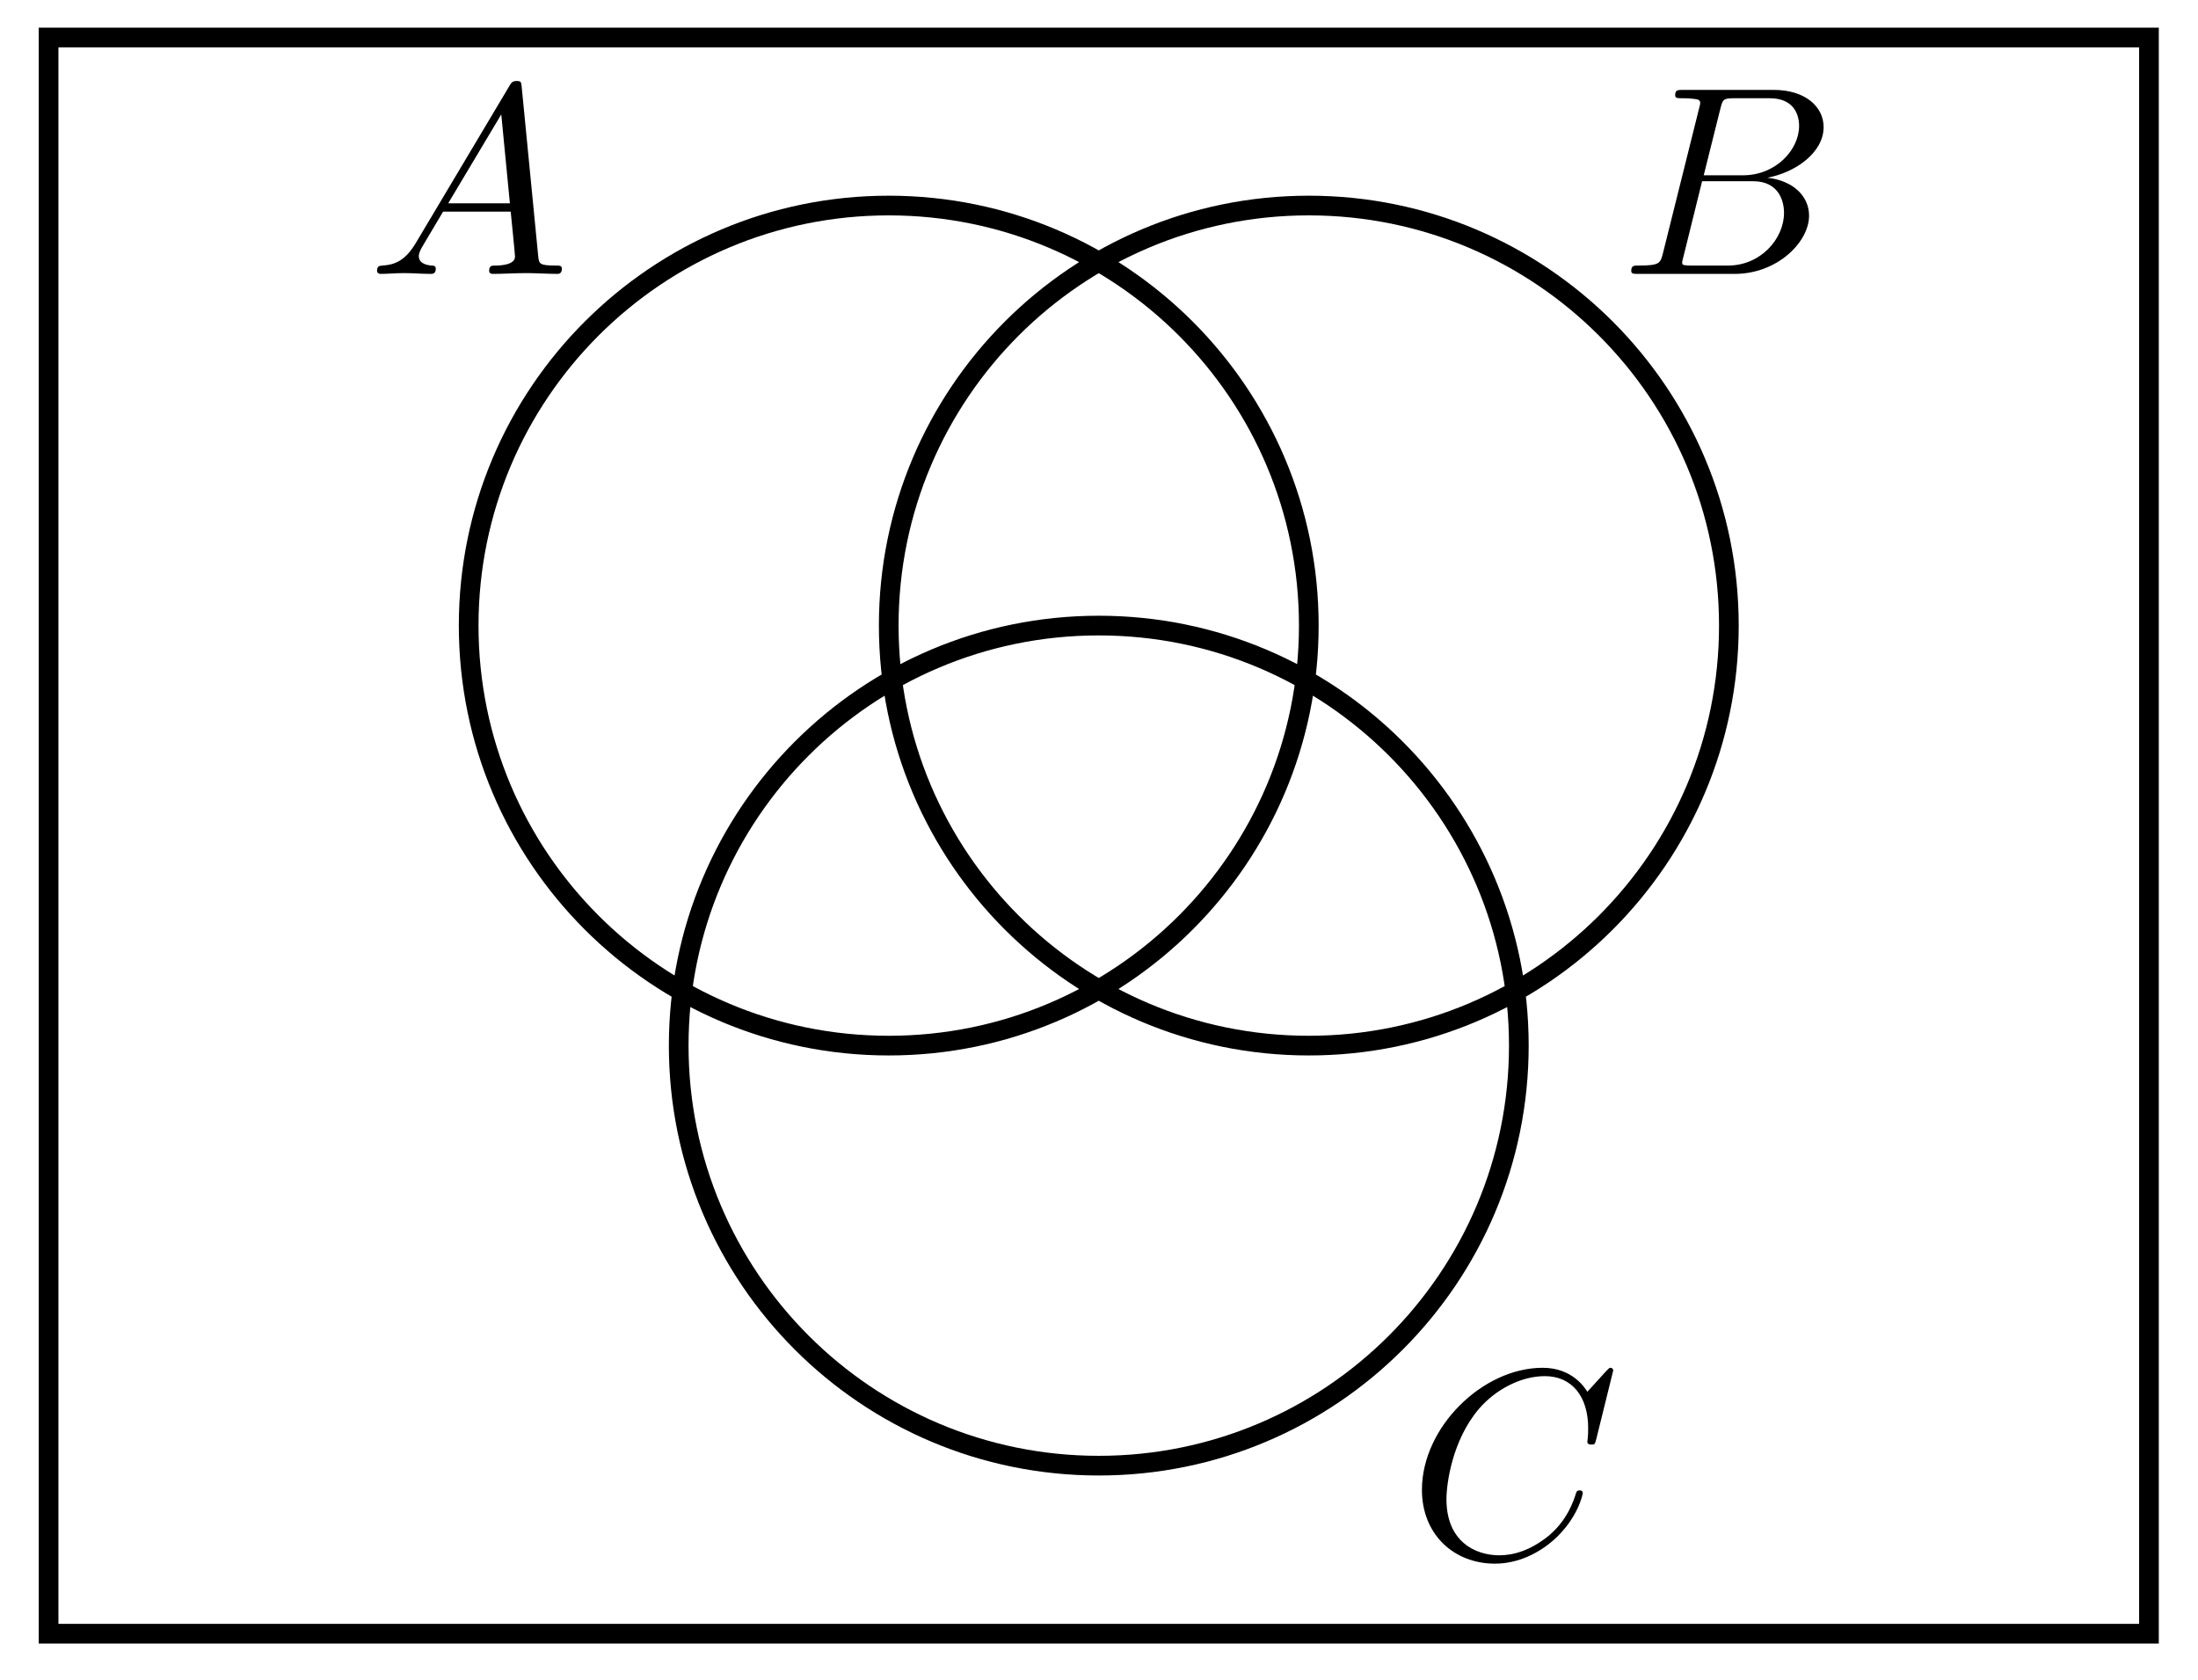
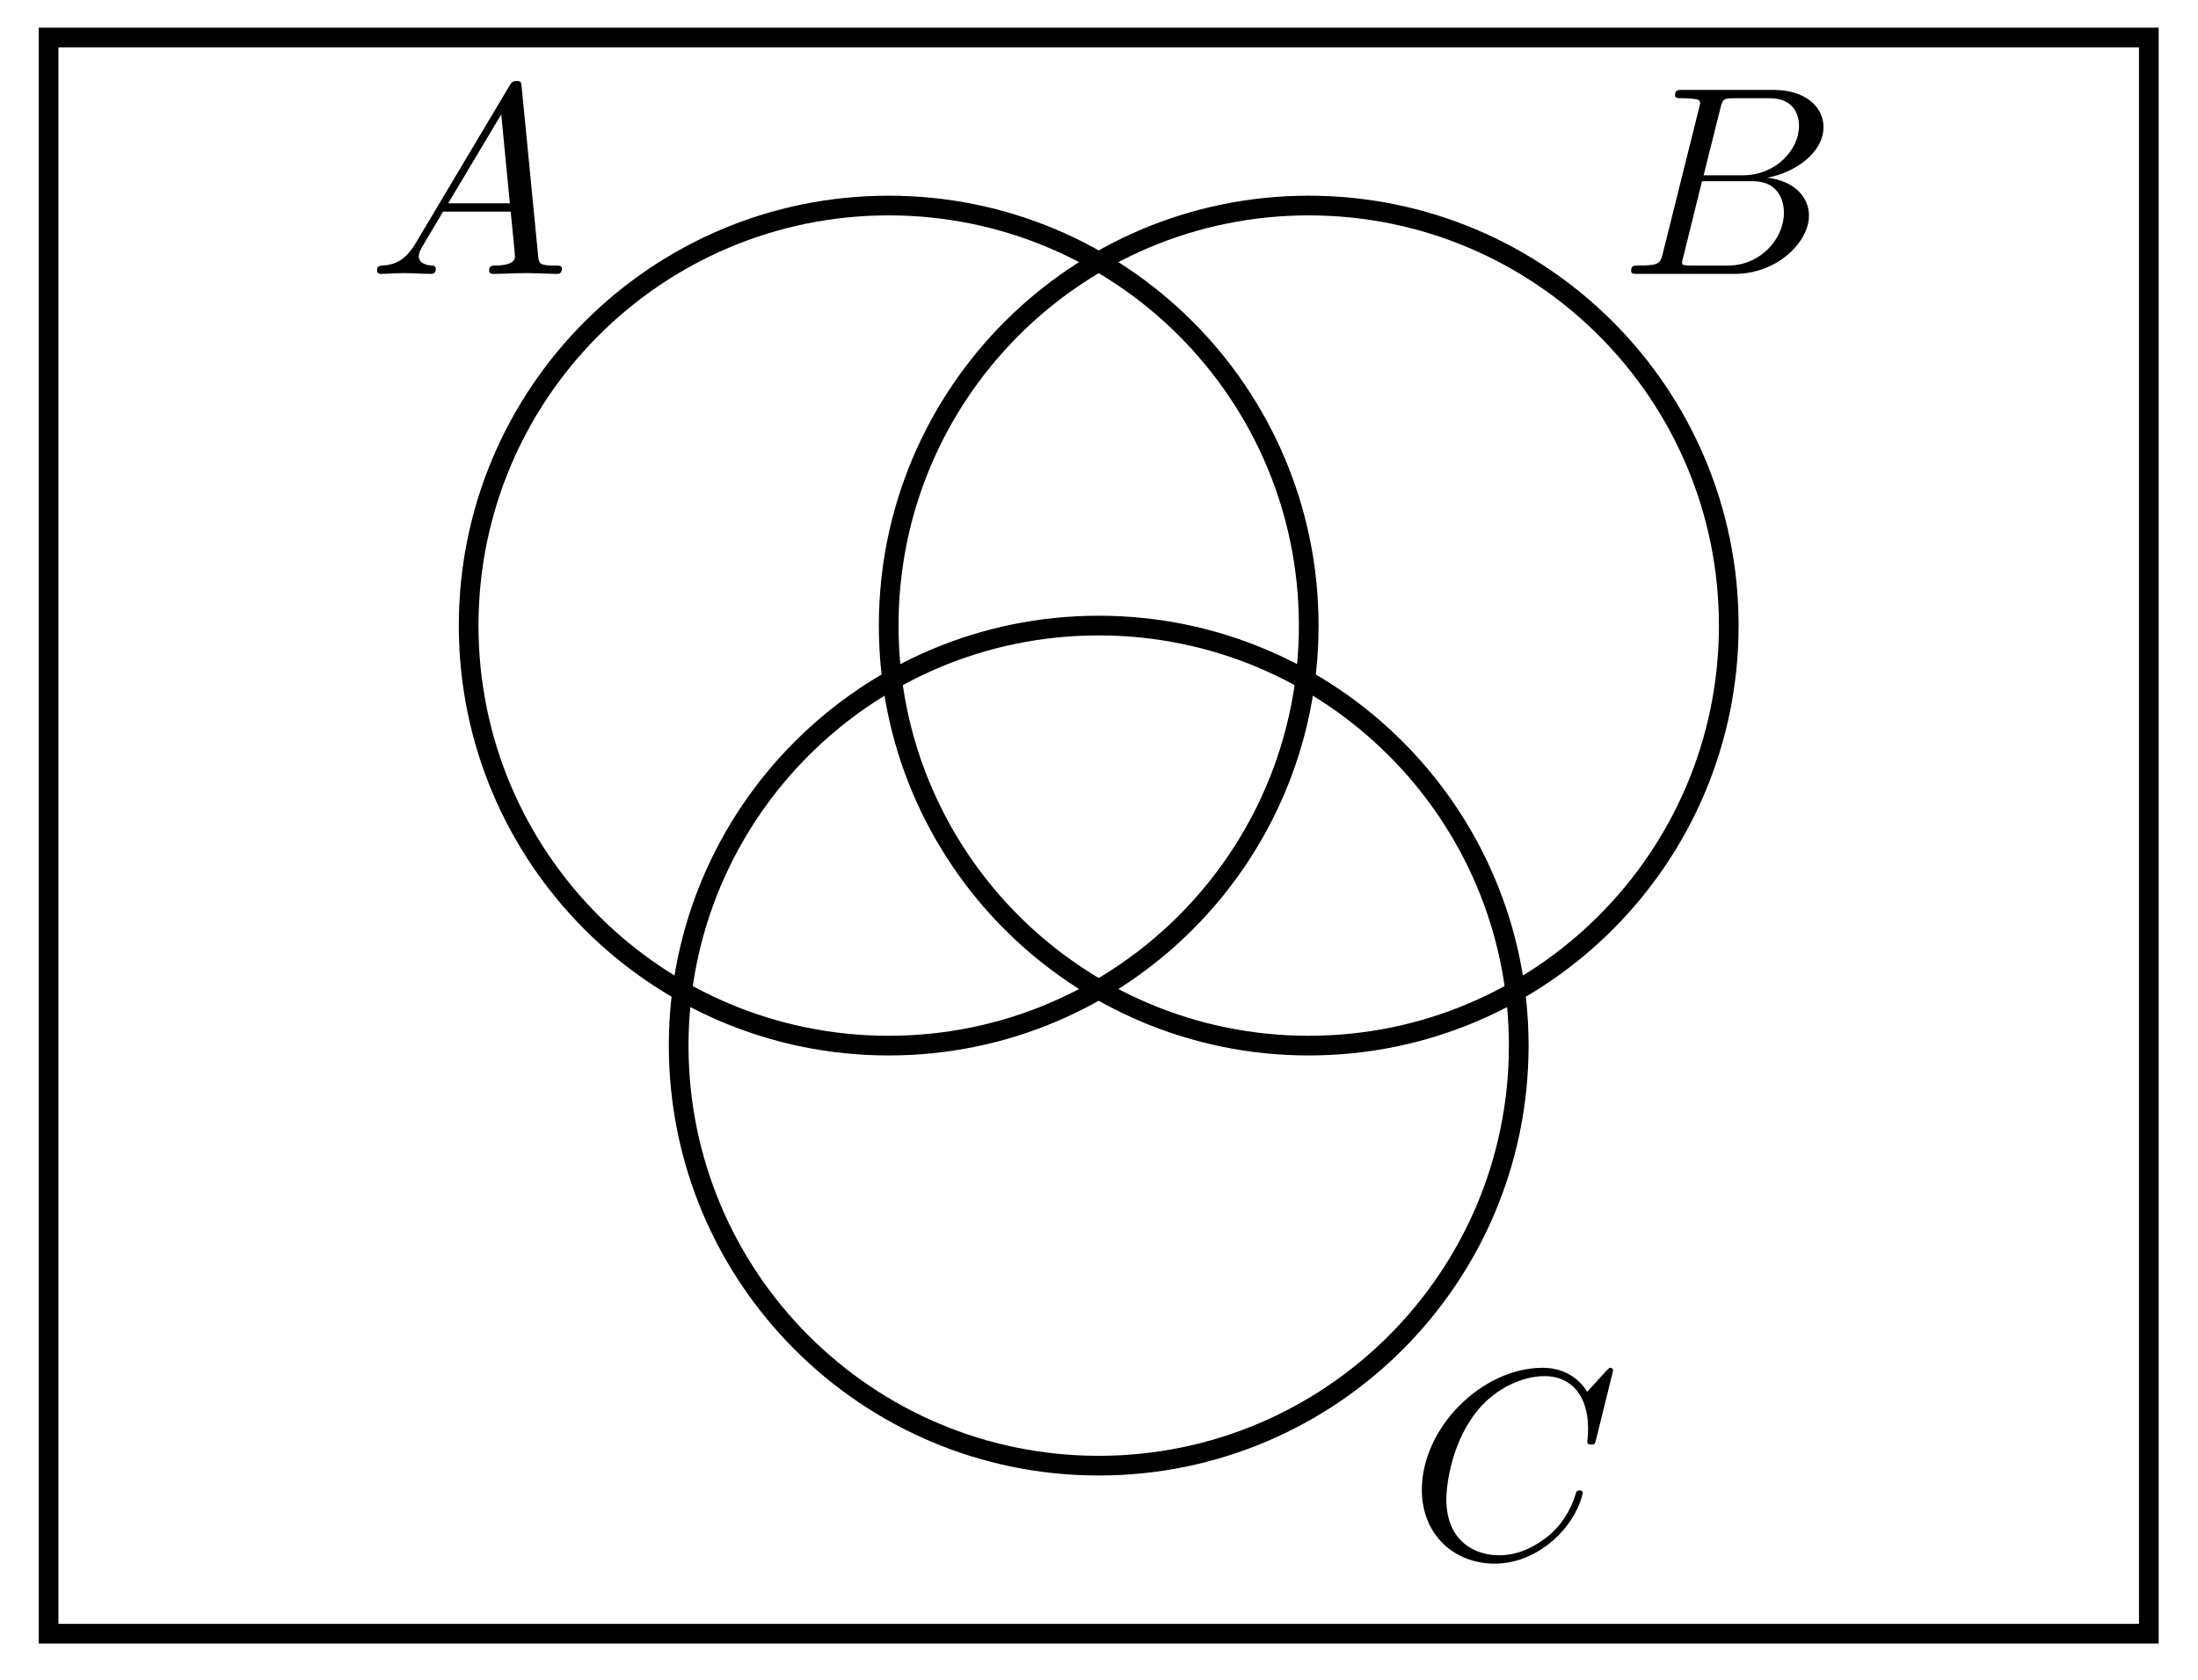
<svg xmlns="http://www.w3.org/2000/svg" xmlns:xlink="http://www.w3.org/1999/xlink" version="1.1" width="89" height="68" viewBox="0 0 89 68">
  <defs>
    <path id="font_1_1" d="M.179 .115C.139 .048 .1 .034 .056 .031 .044 .03 .035 .03 .035 .011 .035 .005 .04 0 .048 0 .075 0 .106 .003 .134 .003 .167 .003 .202 0 .234 0 .24 0 .253 0 .253 .019 .253 .03 .244 .031 .237 .031 .214 .033 .19 .041 .19 .066 .19 .078 .196 .089 .204 .103L.28 .231H.531C.533 .21 .547 .074 .547 .064 .547 .034 .495 .031 .475 .031 .461 .031 .451 .031 .451 .011 .451 0 .463 0 .465 0 .506 0 .549 .003 .59 .003 .615 .003 .678 0 .703 0 .709 0 .721 0 .721 .02 .721 .031 .711 .031 .698 .031 .636 .031 .636 .038 .633 .067L.572 .692C.57 .712 .57 .716 .553 .716 .537 .716 .533 .709 .527 .699L.179 .115M.299 .262 .496 .592 .528 .262H.299Z" />
    <path id="font_1_2" d="M.16 .078C.15 .039 .148 .031 .069 .031 .052 .031 .042 .031 .042 .011 .042 0 .051 0 .069 0H.426C.584 0 .702 .118 .702 .216 .702 .288 .644 .346 .547 .357 .651 .376 .756 .45 .756 .545 .756 .619 .69 .683 .57 .683H.234C.215 .683 .205 .683 .205 .663 .205 .652 .214 .652 .233 .652 .235 .652 .254 .652 .271 .65 .289 .648 .298 .647 .298 .634 .298 .63 .297 .627 .294 .615L.16 .078M.311 .366 .373 .614C.382 .649 .384 .652 .427 .652H.556C.644 .652 .665 .593 .665 .549 .665 .461 .579 .366 .457 .366H.311M.266 .031C.252 .031 .25 .031 .244 .032 .234 .033 .231 .034 .231 .042 .231 .045 .231 .047 .236 .065L.305 .344H.494C.59 .344 .609 .27 .609 .227 .609 .128 .52 .031 .402 .031H.266Z" />
    <path id="font_1_3" d="M.76 .695C.76 .698 .758 .705 .749 .705 .746 .705 .745 .704 .734 .693L.664 .616C.655 .63 .609 .705 .498 .705 .275 .705 .05 .484 .05 .252 .05 .087 .168-.022 .321-.022 .408-.022 .484 .018 .537 .064 .63 .146 .647 .237 .647 .24 .647 .25 .637 .25 .635 .25 .629 .25 .624 .248 .622 .24 .613 .211 .59 .14 .521 .082 .452 .026 .389 .009 .337 .009 .247 .009 .141 .061 .141 .217 .141 .274 .162 .436 .262 .553 .323 .624 .417 .674 .506 .674 .608 .674 .667 .597 .667 .481 .667 .441 .664 .44 .664 .43 .664 .42 .675 .42 .679 .42 .692 .42 .692 .422 .697 .44L.76 .695Z" />
  </defs>
-   <path transform="matrix(1.00006,0,0,-1.00009,44.49073,25.33266)" stroke-width=".797" stroke-linecap="butt" stroke-miterlimit="10" stroke-linejoin="miter" fill="none" stroke="#000000" d="M8.504 0C8.504 9.394 .889 17.008-8.504 17.008-17.898 17.008-25.512 9.394-25.512 0-25.512-9.394-17.898-17.008-8.504-17.008 .889-17.008 8.504-9.394 8.504 0ZM25.512 0C25.512 9.394 17.898 17.008 8.504 17.008-.889 17.008-8.504 9.394-8.504 0-8.504-9.394-.889-17.008 8.504-17.008 17.898-17.008 25.512-9.394 25.512 0ZM17.008-17.008C17.008-7.615 9.394 0 0 0-9.394 0-17.008-7.615-17.008-17.008-17.008-26.402-9.394-34.016 0-34.016 9.394-34.016 17.008-26.402 17.008-17.008ZM-42.521-40.82V23.811H42.521V-40.82ZM42.521 23.811" />
-   <use data-text="A" xlink:href="#font_1_1" transform="matrix(10.90975,0,0,-10.91008,14.88595,11.09138)" />
-   <use data-text="B" xlink:href="#font_1_2" transform="matrix(10.90975,0,0,-10.91008,65.59299,11.09138)" />
-   <use data-text="C" xlink:href="#font_1_3" transform="matrix(10.90975,0,0,-10.91008,57.03048,63.08006)" />
+   <path transform="matrix(1,0,0,-1.00009,44.488,25.33266)" stroke-width=".797" stroke-linecap="butt" stroke-miterlimit="10" stroke-linejoin="miter" fill="none" stroke="#000000" d="M8.504 0C8.504 9.394 .889 17.008-8.504 17.008-17.898 17.008-25.512 9.394-25.512 0-25.512-9.394-17.898-17.008-8.504-17.008 .889-17.008 8.504-9.394 8.504 0ZM25.512 0C25.512 9.394 17.898 17.008 8.504 17.008-.889 17.008-8.504 9.394-8.504 0-8.504-9.394-.889-17.008 8.504-17.008 17.898-17.008 25.512-9.394 25.512 0ZM17.008-17.008C17.008-7.615 9.394 0 0 0-9.394 0-17.008-7.615-17.008-17.008-17.008-26.402-9.394-34.016 0-34.016 9.394-34.016 17.008-26.402 17.008-17.008ZM-42.521-40.82V23.811H42.521V-40.82ZM42.521 23.811" />
+   <use data-text="A" xlink:href="#font_1_1" transform="matrix(10.9091,0,0,-10.91008,14.885,11.09138)" />
+   <use data-text="B" xlink:href="#font_1_2" transform="matrix(10.9091,0,0,-10.91008,65.589,11.09138)" />
+   <use data-text="C" xlink:href="#font_1_3" transform="matrix(10.9091,0,0,-10.91008,57.027,63.08006)" />
</svg>
